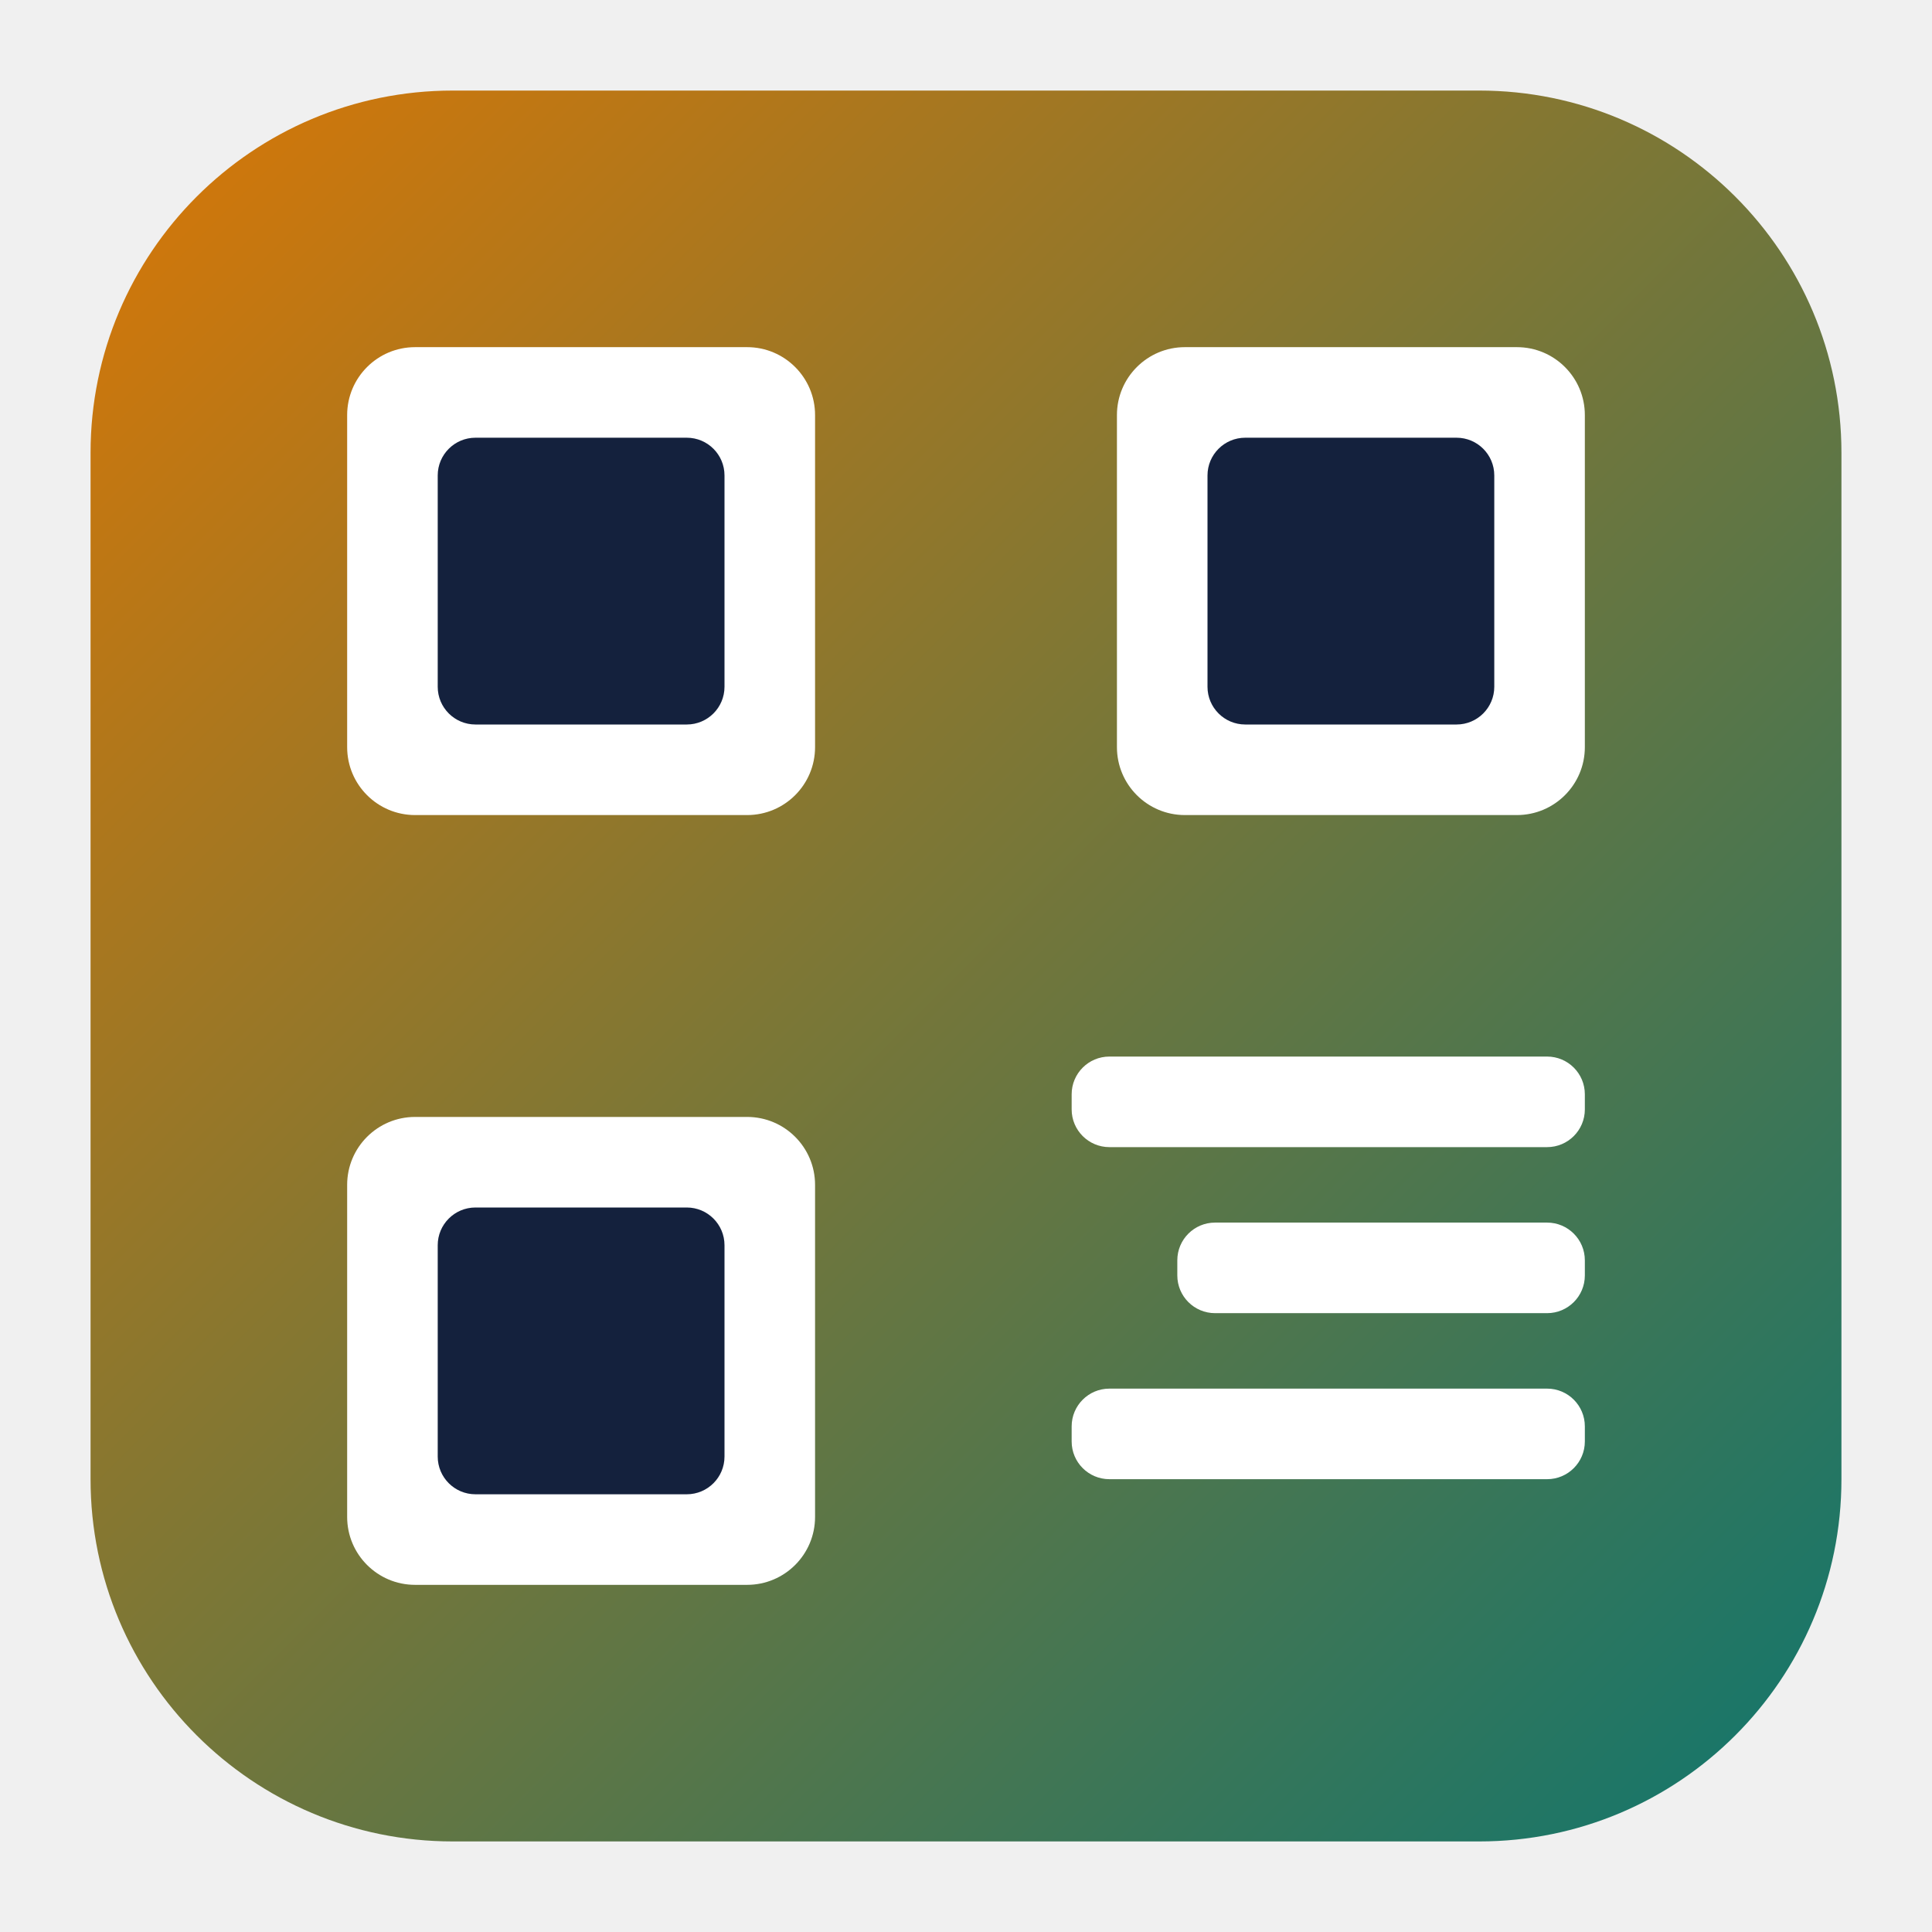
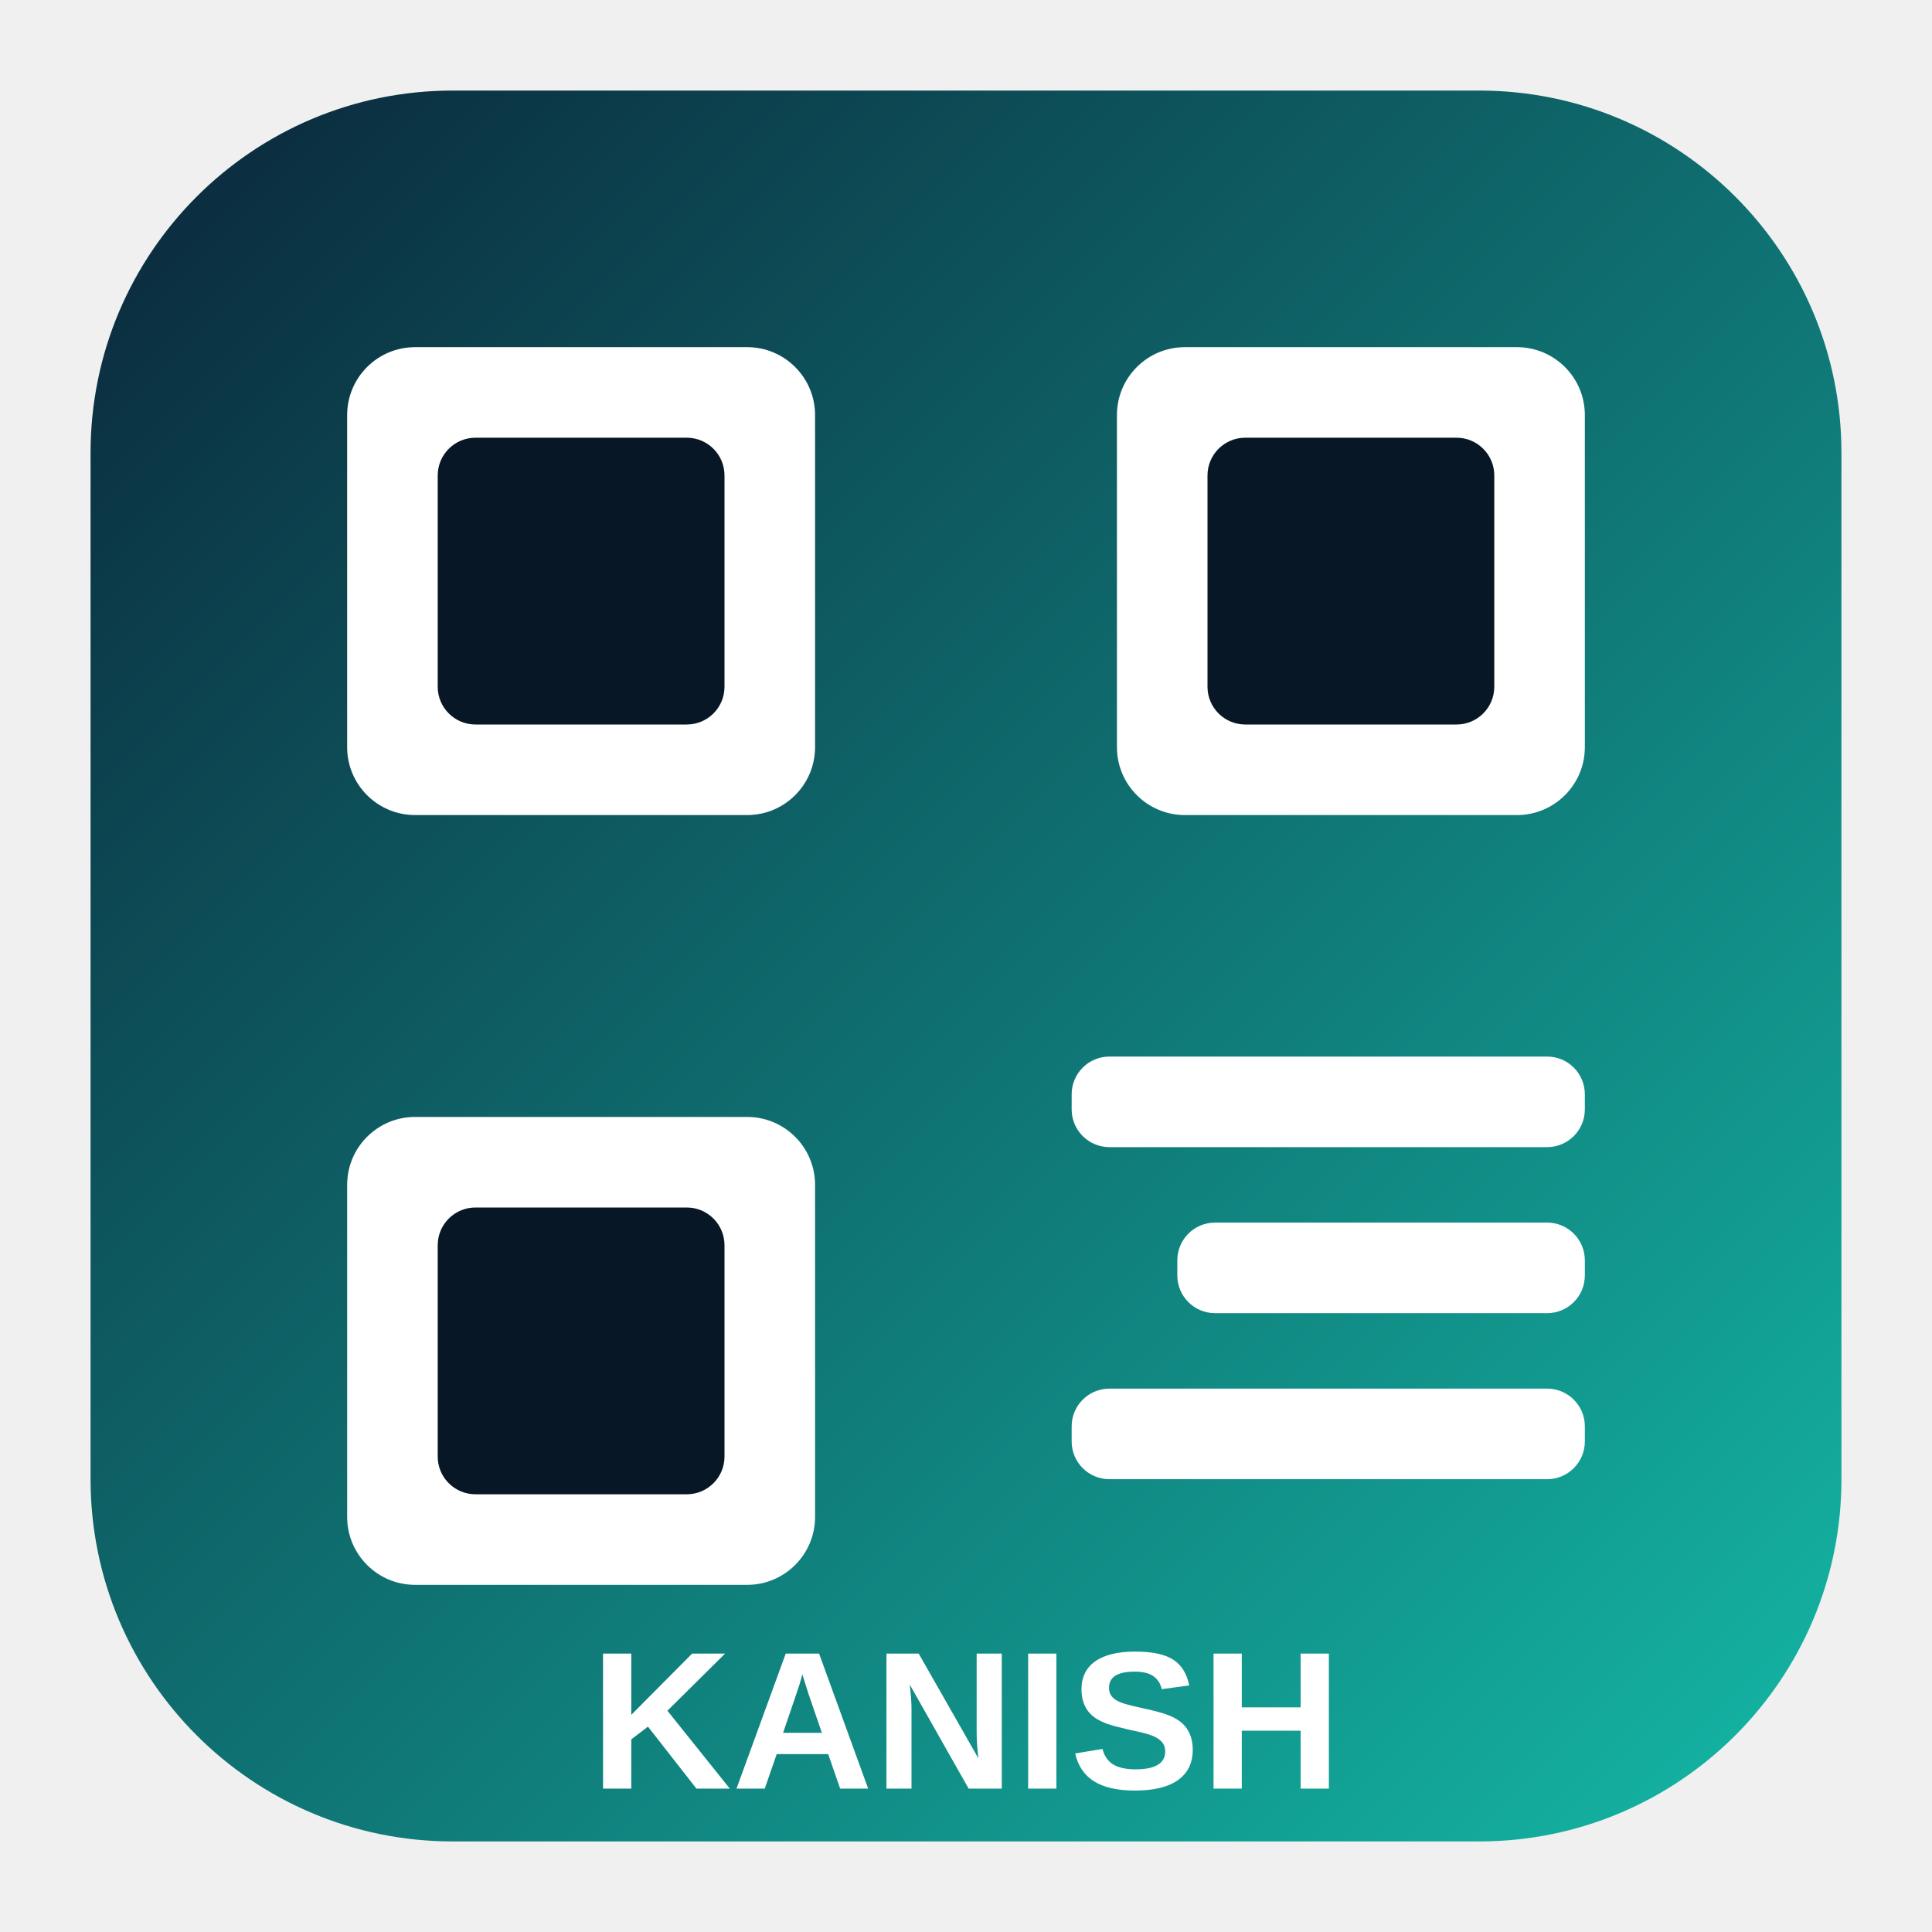
<svg xmlns="http://www.w3.org/2000/svg" width="512" height="512" viewBox="0 0 512 512">
  <defs>
    <linearGradient id="g" x1="0" y1="0" x2="1" y2="1">
-       <stop offset="0" stop-color="#d97706" />
-       <stop offset="1" stop-color="#0f766e" />
+       <stop offset="0" stop-color="#0a2539" />
+       <stop offset="1" stop-color="#14b8a6" />
    </linearGradient>
  </defs>
  <rect x="24" y="24" width="464" height="464" rx="96" fill="url(#g)" />
  <rect x="92" y="92" width="124" height="124" rx="18" fill="#fff" />
-   <rect x="116" y="116" width="76" height="76" rx="10" fill="#14213d" />
+   <rect x="116" y="116" width="76" height="76" rx="10" fill="#071725" />
  <rect x="296" y="92" width="124" height="124" rx="18" fill="#fff" />
-   <rect x="320" y="116" width="76" height="76" rx="10" fill="#14213d" />
+   <rect x="320" y="116" width="76" height="76" rx="10" fill="#071725" />
  <rect x="92" y="296" width="124" height="124" rx="18" fill="#fff" />
-   <rect x="116" y="320" width="76" height="76" rx="10" fill="#14213d" />
+   <rect x="116" y="320" width="76" height="76" rx="10" fill="#071725" />
  <rect x="284" y="280" width="136" height="24" rx="10" fill="#fff" />
  <rect x="312" y="324" width="108" height="24" rx="10" fill="#fff" />
  <rect x="284" y="368" width="136" height="24" rx="10" fill="#fff" />
+   <text x="256" y="474" text-anchor="middle" fill="#ffffff" font-size="52" font-family="Arial, sans-serif" font-weight="700">KANISH</text>
</svg>
